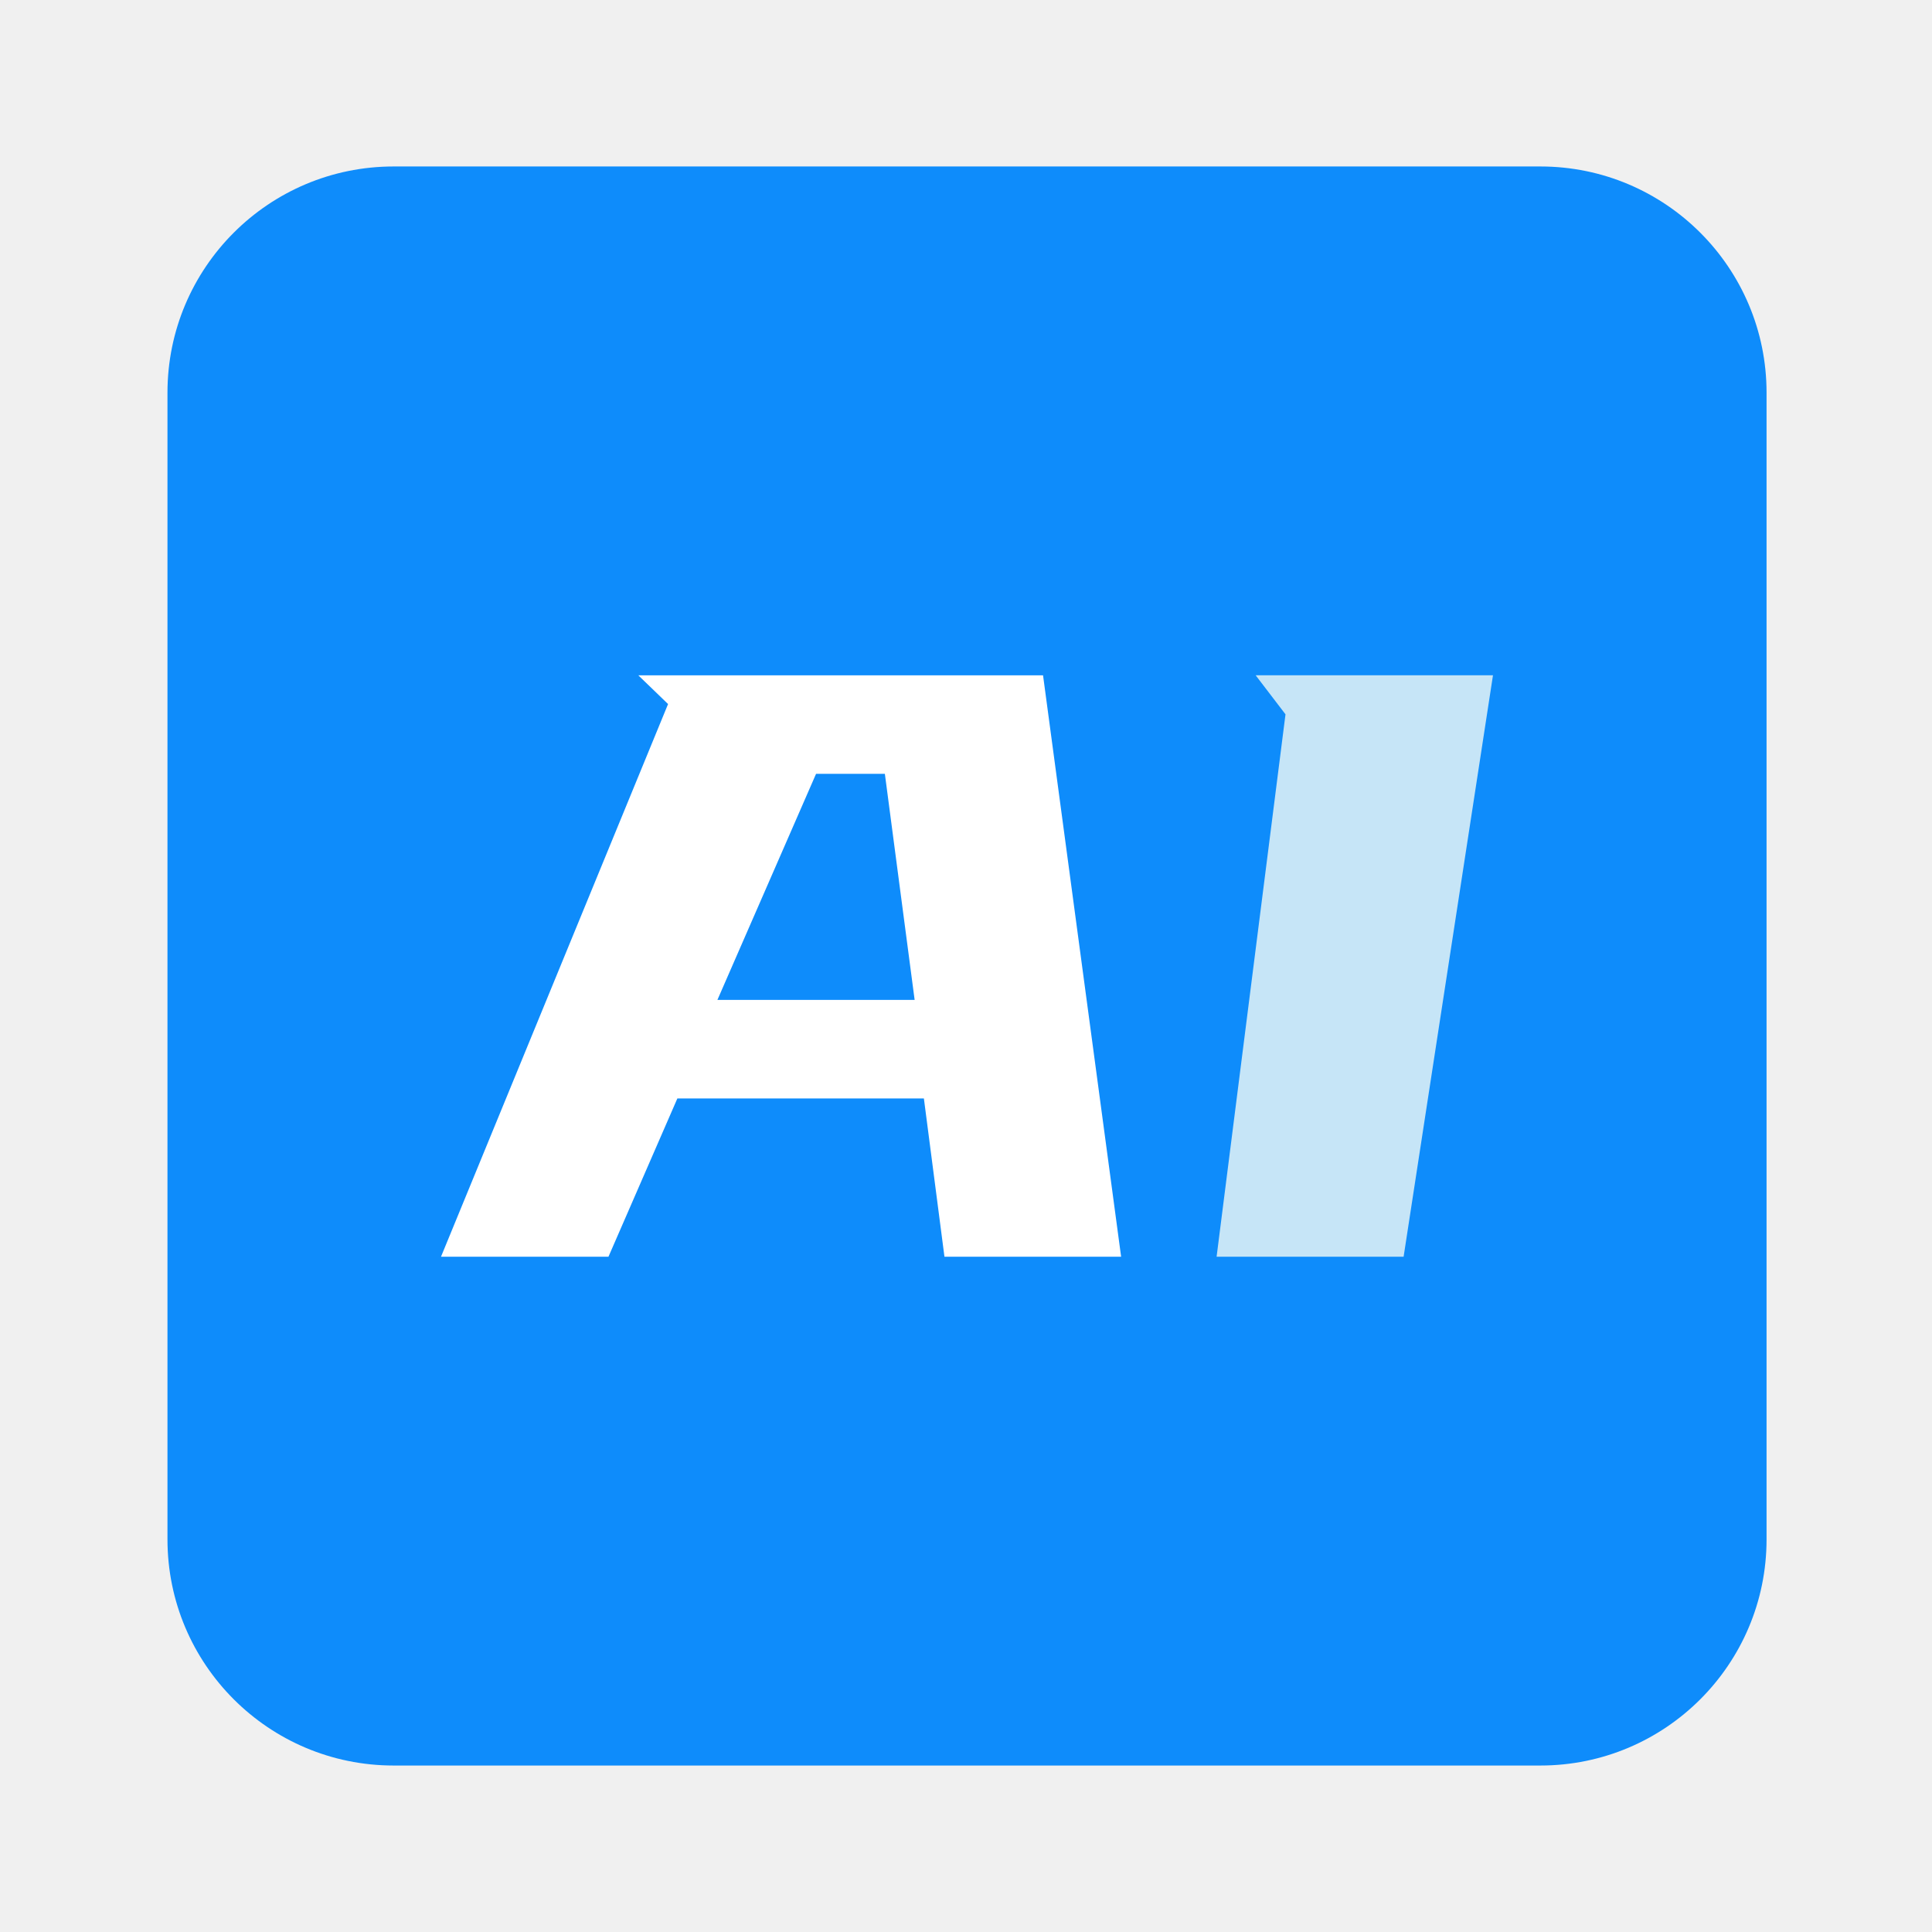
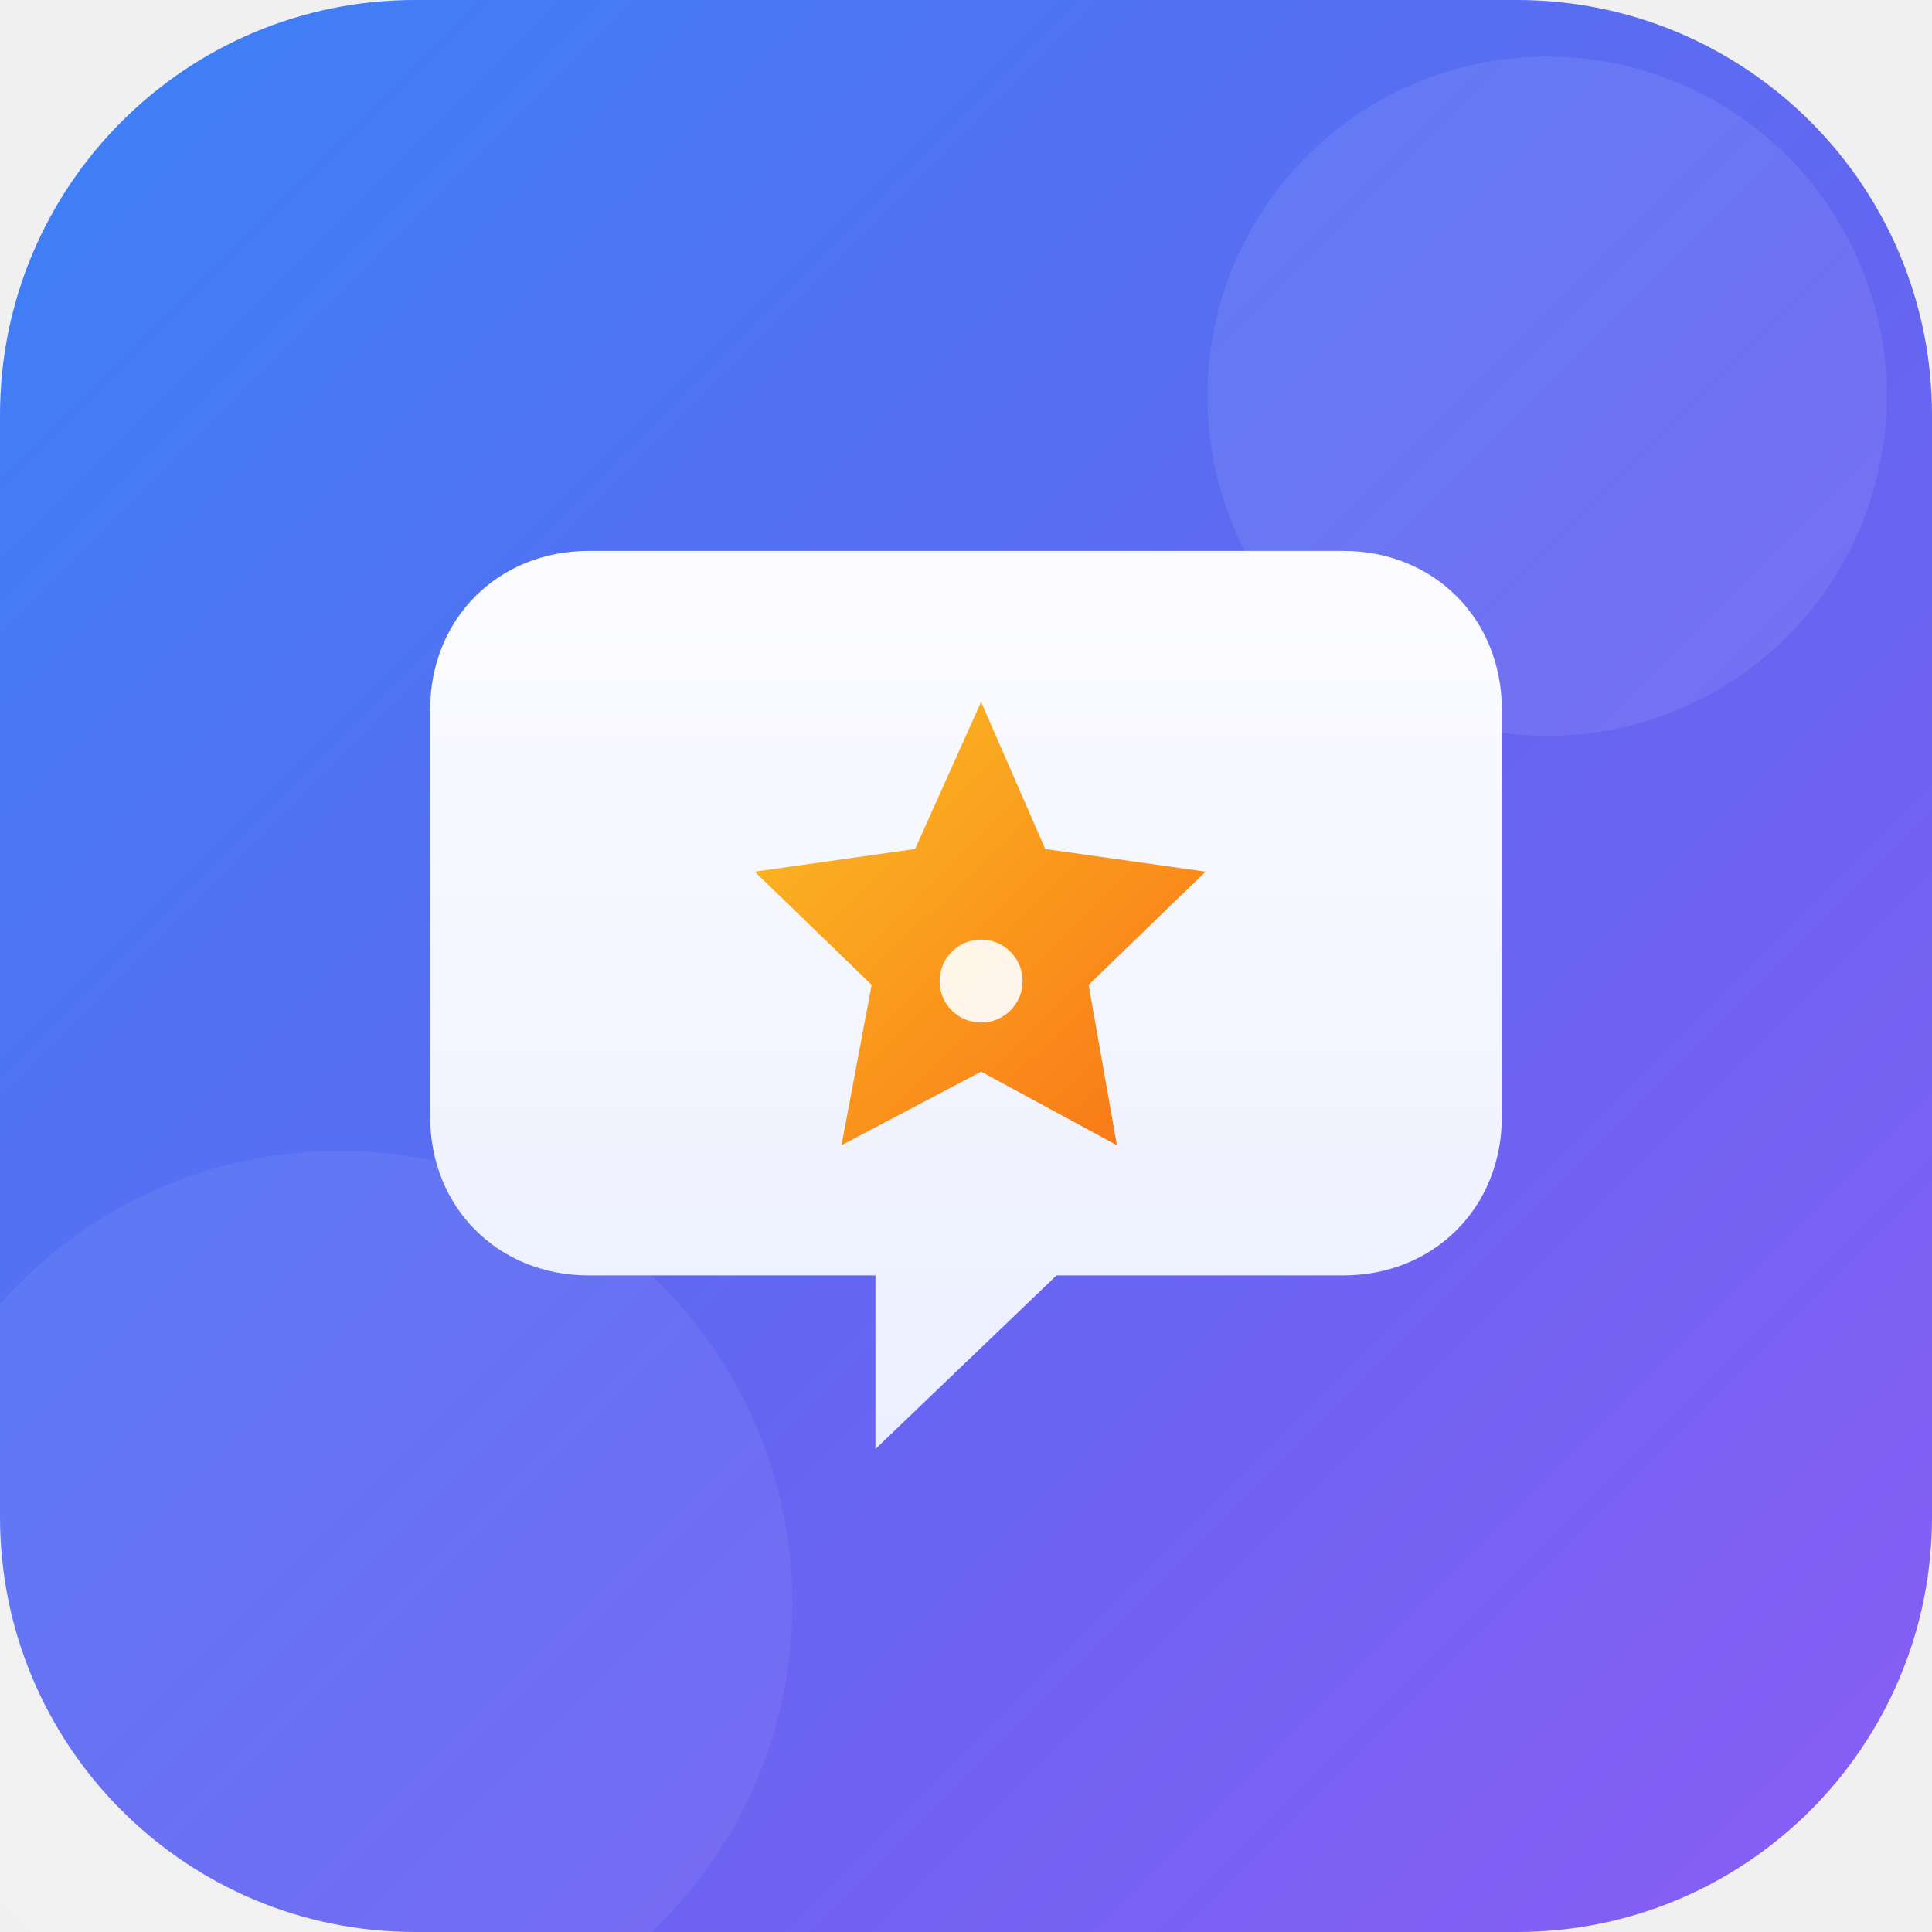
- <svg xmlns="http://www.w3.org/2000/svg" t="1780642993609" class="icon" viewBox="0 0 1024 1024" version="1.1" p-id="15867" width="256" height="256">
-   <path d="M816.424 935.767H208.651c-66.216 0-119.887-53.672-119.887-119.887V208.12c0-66.216 53.672-119.887 119.887-119.887h607.773c66.216 0 119.887 53.672 119.887 119.887v607.773c0 66.203-53.672 119.874-119.887 119.874z" fill="#0E8CFB" p-id="15868" />
-   <path d="M552.83 357.911l41.386 308.191h-93.634l-10.9-83.886H359.011l-36.519 83.886h-88.754l120.353-292.941-15.78-15.237h214.518z m-120.301 52.235l-52.286 119.822h104.534l-15.78-119.822h-36.467z" fill="#FFFFFF" p-id="15869" />
-   <path d="M791.31 357.911l-47.367 308.191H644.82l36.519-287.491-15.819-20.7h125.79z" fill="#C6E5F7" p-id="15870" />
+ <svg xmlns="http://www.w3.org/2000/svg" viewBox="0 0 1024 1024" width="1024" height="1024">
+   <defs>
+     <linearGradient id="bg" x1="0" y1="0" x2="1" y2="1">
+       <stop offset="0" stop-color="#3b82f6" />
+       <stop offset="0.55" stop-color="#6366f1" />
+       <stop offset="1" stop-color="#8b5cf6" />
+     </linearGradient>
+     <linearGradient id="bubble" x1="0" y1="0" x2="0" y2="1">
+       <stop offset="0" stop-color="#ffffff" />
+       <stop offset="1" stop-color="#eef2ff" />
+     </linearGradient>
+     <linearGradient id="spark" x1="0" y1="0" x2="1" y2="1">
+       <stop offset="0" stop-color="#fbbf24" />
+       <stop offset="1" stop-color="#f97316" />
+     </linearGradient>
+   </defs>
+   <rect width="1024" height="1024" rx="220" fill="url(#bg)" />
+   <circle cx="820" cy="210" r="180" fill="#ffffff" opacity="0.08" />
+   <circle cx="180" cy="850" r="240" fill="#ffffff" opacity="0.06" />
+   <path d="M312 292 h400 c48 0 84 36 84 84 v216 c0 48 -36 84 -84 84 H560 l-96 92 v-92 h-152 c-48 0 -84 -36 -84 -84 V376 c0 -48 36 -84 84 -84 Z" fill="url(#bubble)" opacity="0.98" />
+   <path d="M520 372 l34 78 85 12 -62 60 15 85 -72 -39 -74 39 16 -85 -62 -60 85 -12 Z" fill="url(#spark)" />
+   <circle cx="520" cy="520" r="22" fill="#ffffff" opacity="0.9" />
</svg>
